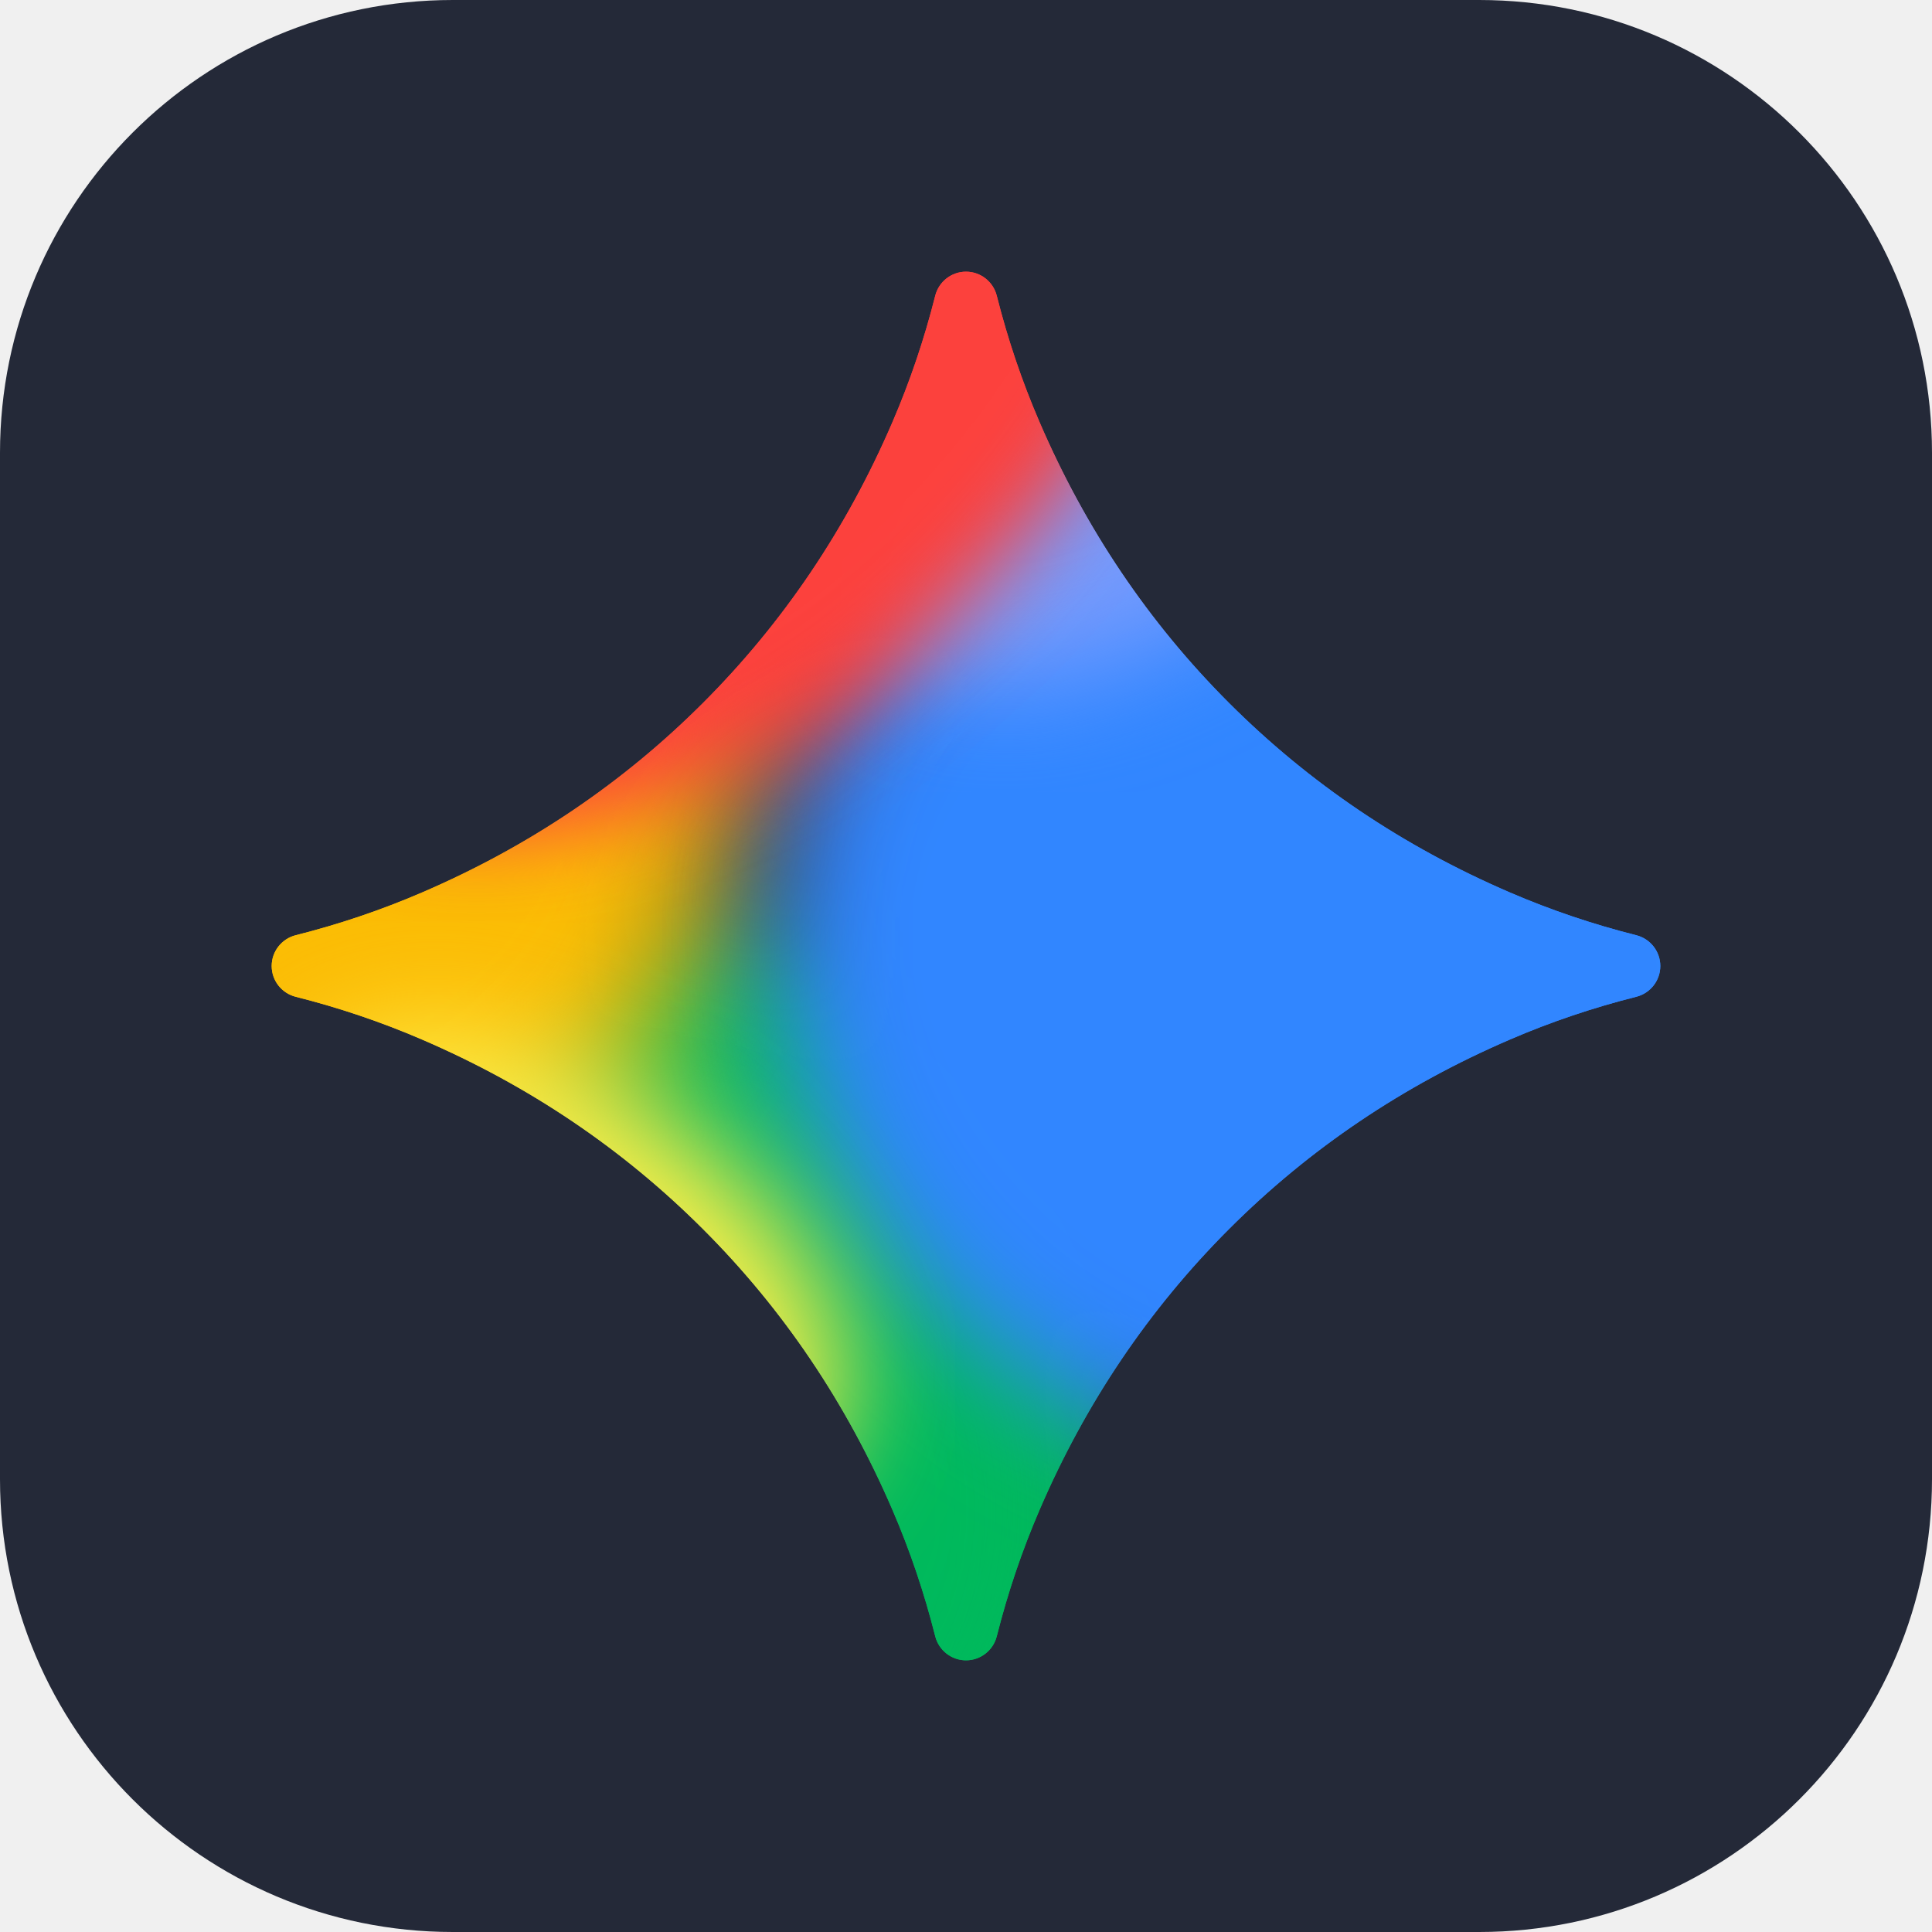
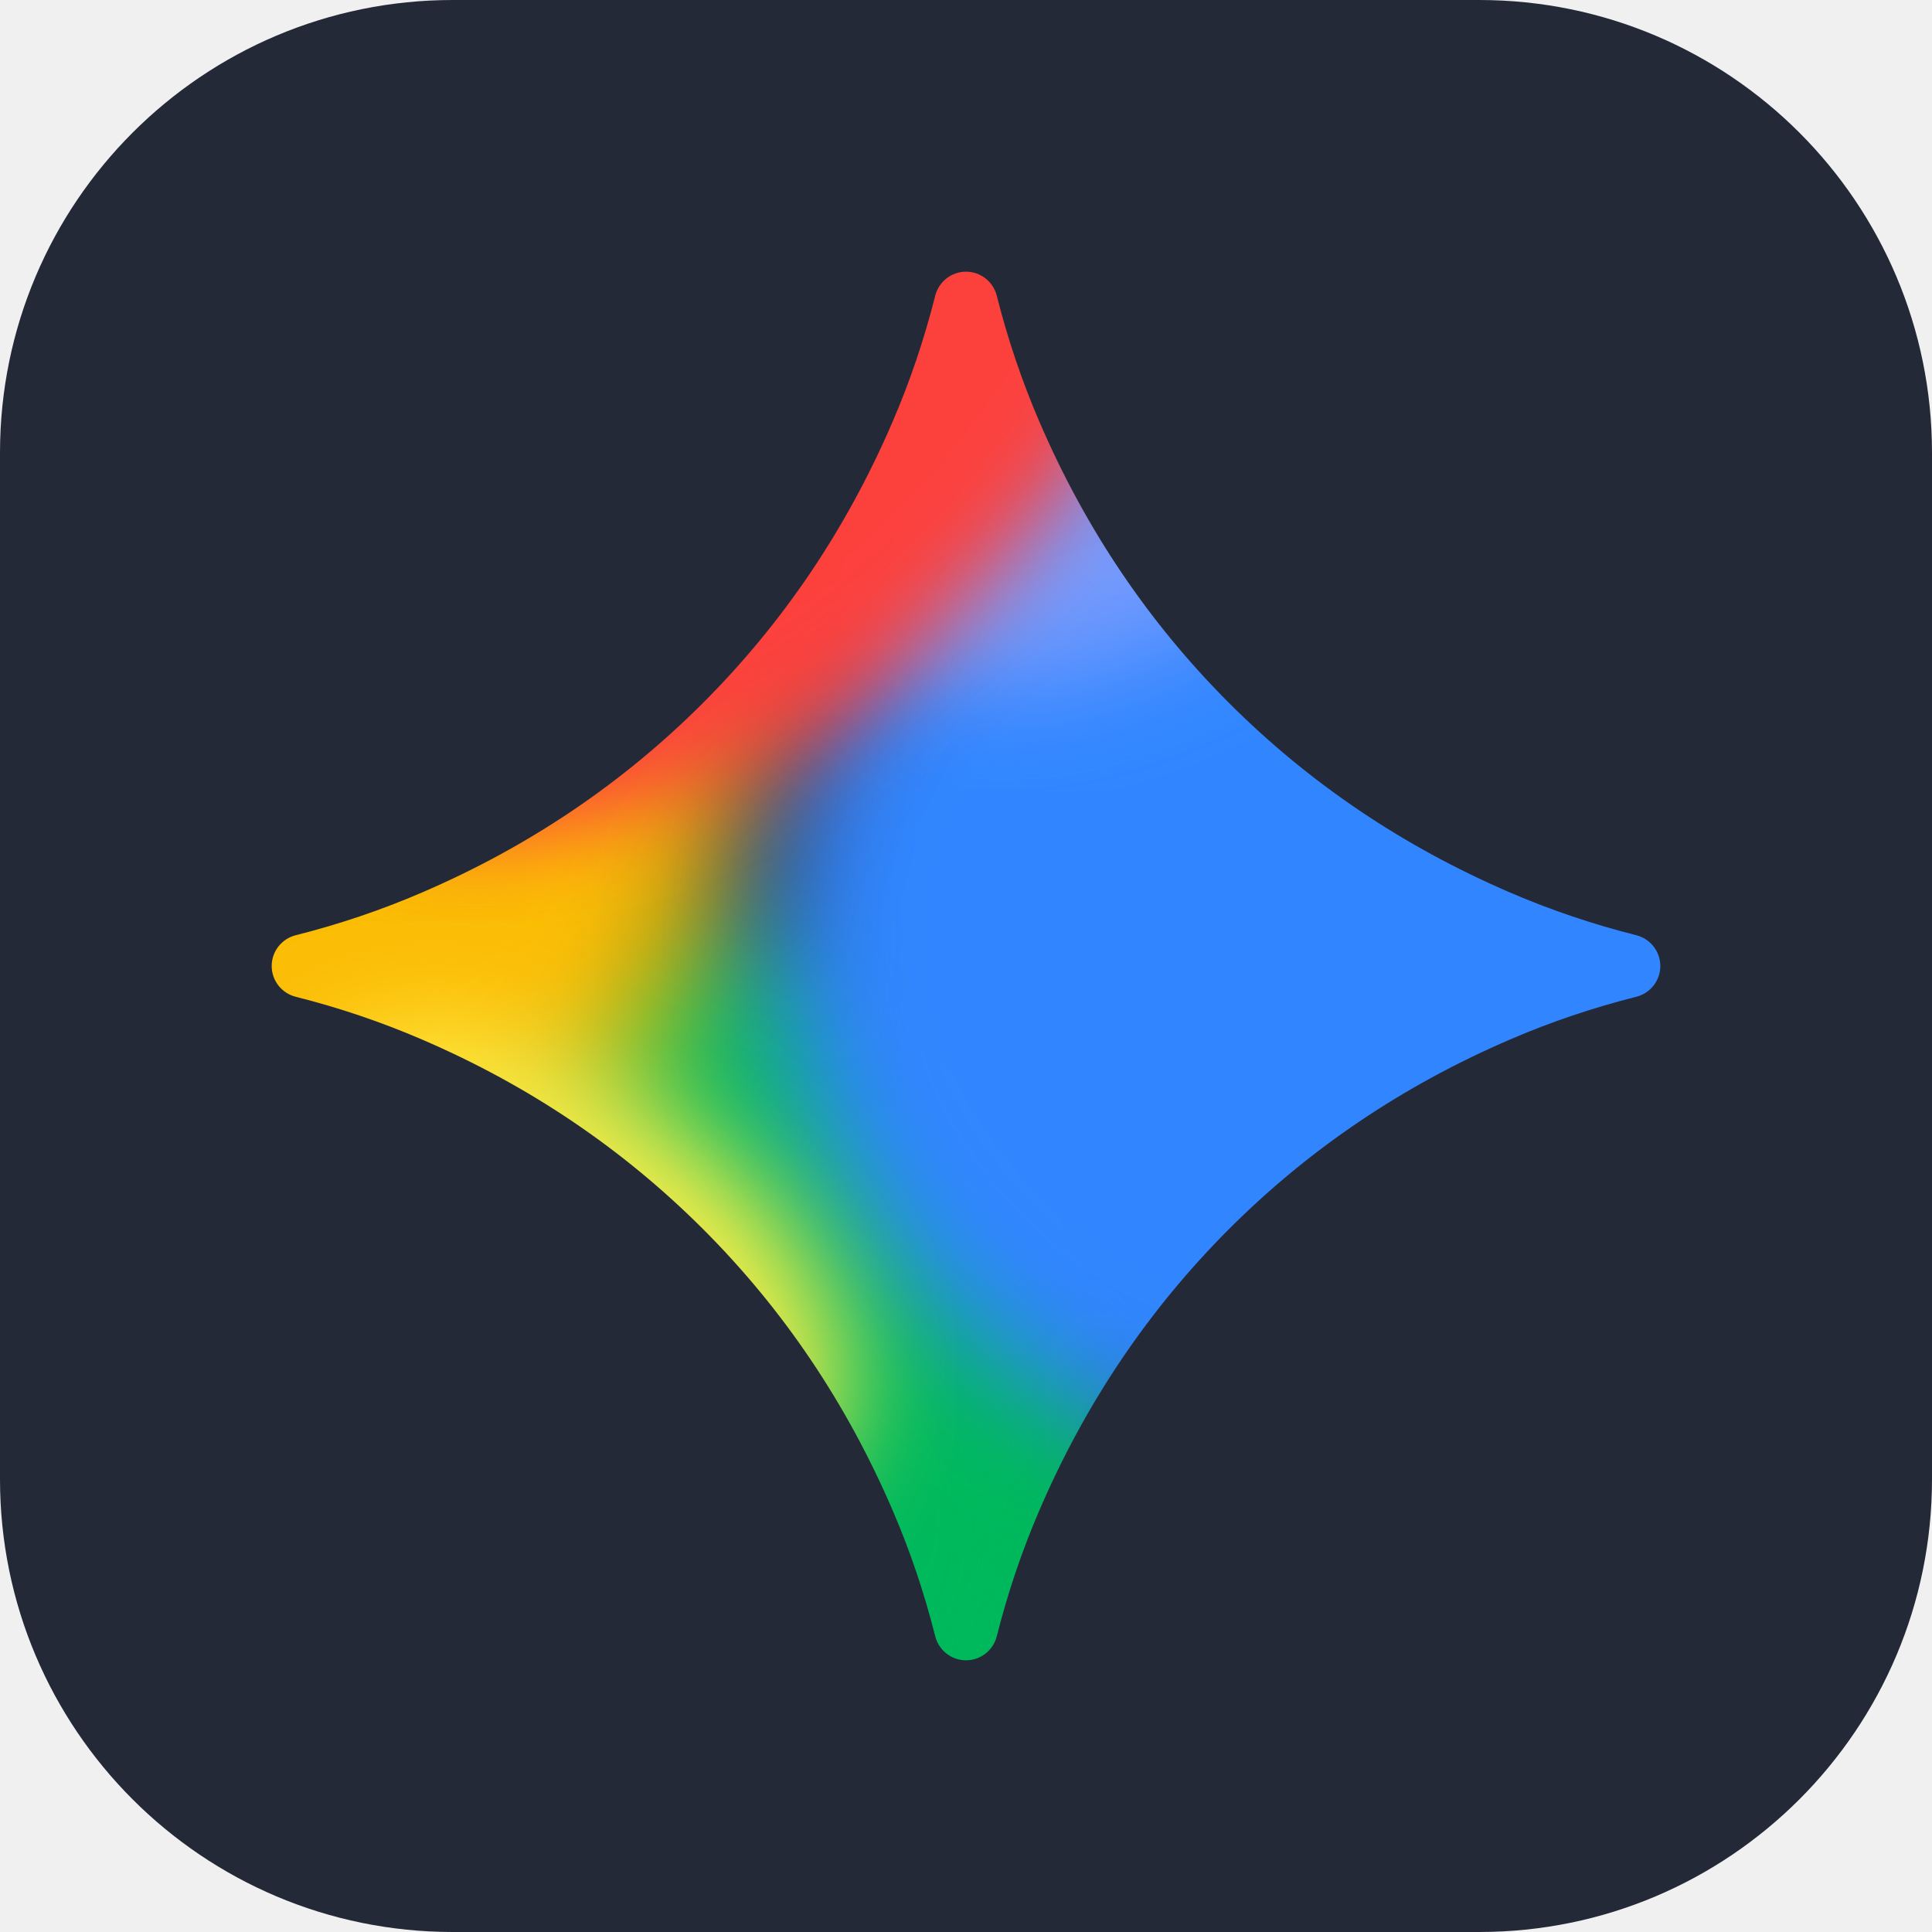
- <svg xmlns="http://www.w3.org/2000/svg" width="256" height="256" viewBox="0 0 256 256" fill="none">
+ <svg xmlns="http://www.w3.org/2000/svg" width="256" height="256" viewBox="0 0 256 256" fill="none" id="gemini">
+   <style>
+ #gemini {
+     rect {fill: #242938}
+ 
+     @media (prefers-color-scheme: light) {
+         rect {fill: #F4F2ED}
+     }
+ }
+ </style>
  <g clip-path="url(#clip0_54_70)">
-     <path d="M196 0H60C26.863 0 0 26.863 0 60V196C0 229.137 26.863 256 60 256H196C229.137 256 256 229.137 256 196V60C256 26.863 229.137 0 196 0Z" fill="#242938" />
+     <rect width="256" height="256" rx="60" fill="#242938" />
    <mask id="mask0_54_70" style="mask-type:alpha" maskUnits="userSpaceOnUse" x="36" y="36" width="184" height="184">
-       <path d="M128 36C129.93 36 131.608 37.318 132.079 39.19C133.522 44.916 135.404 50.501 137.747 55.933C143.849 70.109 152.222 82.517 162.853 93.148C173.488 103.778 185.891 112.151 200.067 118.254C205.504 120.596 211.085 122.478 216.81 123.921C218.682 124.392 220 126.071 220 128C220 129.93 218.682 131.608 216.81 132.079C211.085 133.522 205.499 135.404 200.067 137.747C185.891 143.849 173.483 152.222 162.853 162.853C152.222 173.488 143.849 185.891 137.747 200.067C135.404 205.505 133.522 211.085 132.079 216.81C131.608 218.682 129.93 220 128 220C126.071 220 124.392 218.682 123.921 216.81C122.478 211.085 120.596 205.499 118.254 200.067C112.151 185.891 103.783 173.483 93.148 162.853C82.512 152.222 70.109 143.849 55.933 137.747C50.495 135.404 44.916 133.522 39.19 132.079C37.318 131.608 36 129.93 36 128C36 126.071 37.318 124.392 39.19 123.921C44.916 122.478 50.501 120.596 55.933 118.254C70.109 112.151 82.517 103.778 93.148 93.148C103.778 82.517 112.151 70.109 118.254 55.933C120.596 50.495 122.478 44.916 123.921 39.19C124.392 37.318 126.071 36 128 36Z" fill="black" />
      <path d="M128 36C129.93 36 131.608 37.318 132.079 39.19C133.522 44.916 135.404 50.501 137.747 55.933C143.849 70.109 152.222 82.517 162.853 93.148C173.488 103.778 185.891 112.151 200.067 118.254C205.504 120.596 211.085 122.478 216.81 123.921C218.682 124.392 220 126.071 220 128C220 129.93 218.682 131.608 216.81 132.079C211.085 133.522 205.499 135.404 200.067 137.747C185.891 143.849 173.483 152.222 162.853 162.853C152.222 173.488 143.849 185.891 137.747 200.067C135.404 205.505 133.522 211.085 132.079 216.81C131.608 218.682 129.93 220 128 220C126.071 220 124.392 218.682 123.921 216.81C122.478 211.085 120.596 205.499 118.254 200.067C112.151 185.891 103.783 173.483 93.148 162.853C82.512 152.222 70.109 143.849 55.933 137.747C50.495 135.404 44.916 133.522 39.19 132.079C37.318 131.608 36 129.93 36 128C36 126.071 37.318 124.392 39.19 123.921C44.916 122.478 50.501 120.596 55.933 118.254C70.109 112.151 82.517 103.778 93.148 93.148C103.778 82.517 112.151 70.109 118.254 55.933C120.596 50.495 122.478 44.916 123.921 39.19C124.392 37.318 126.071 36 128 36Z" fill="url(#paint0_linear_54_70)" />
    </mask>
    <g mask="url(#mask0_54_70)">
      <g filter="url(#filter0_f_54_70)">
        <path d="M19.387 179.85C40.647 187.4 65.083 173.243 73.966 148.231C82.848 123.218 72.815 96.82 51.555 89.27C30.295 81.72 5.859 95.877 -3.023 120.889C-11.906 145.902 -1.872 172.3 19.387 179.85Z" fill="#FFE432" />
      </g>
      <g filter="url(#filter1_f_54_70)">
        <path d="M113.782 97.382C142.989 97.382 166.667 73.184 166.667 43.335C166.667 13.485 142.989 -10.712 113.782 -10.712C84.575 -10.712 60.898 13.485 60.898 43.335C60.898 73.184 84.575 97.382 113.782 97.382Z" fill="#FC413D" />
      </g>
      <g filter="url(#filter2_f_54_70)">
        <path d="M93.23 270.225C123.719 268.735 146.87 235.508 144.939 196.011C143.008 156.514 116.727 125.703 86.238 127.193C55.749 128.684 32.598 161.911 34.529 201.408C36.459 240.905 62.741 271.716 93.23 270.225Z" fill="#00B95C" />
      </g>
      <g filter="url(#filter3_f_54_70)">
        <path d="M93.23 270.225C123.719 268.735 146.87 235.508 144.939 196.011C143.008 156.514 116.727 125.703 86.238 127.193C55.749 128.684 32.598 161.911 34.529 201.408C36.459 240.905 62.741 271.716 93.23 270.225Z" fill="#00B95C" />
      </g>
      <g filter="url(#filter4_f_54_70)">
        <path d="M123.765 246.331C149.326 230.779 156.167 195.361 139.046 167.222C121.925 139.082 87.325 128.878 61.765 144.43C36.205 159.981 29.363 195.4 46.484 223.539C63.605 251.679 98.205 261.883 123.765 246.331Z" fill="#00B95C" />
      </g>
      <g filter="url(#filter5_f_54_70)">
        <path d="M227.078 157.902C255.807 157.902 279.097 135.475 279.097 107.81C279.097 80.145 255.807 57.718 227.078 57.718C198.349 57.718 175.06 80.145 175.06 107.81C175.06 135.475 198.349 157.902 227.078 157.902Z" fill="#3186FF" />
      </g>
      <g filter="url(#filter6_f_54_70)">
        <path d="M-1.043 152.091C25.409 172.207 64.053 165.896 85.271 137.995C106.488 110.094 102.245 71.168 75.792 51.052C49.34 30.936 10.696 37.248 -10.522 65.148C-31.739 93.05 -27.496 131.975 -1.043 152.091Z" fill="#FBBC04" />
      </g>
      <g filter="url(#filter7_f_54_70)">
        <path d="M134.498 181.824C166.072 203.532 207.924 197.484 227.978 168.317C248.031 139.149 238.692 97.906 207.118 76.198C175.544 54.491 133.692 60.538 113.639 89.706C93.585 118.874 102.924 160.116 134.498 181.824Z" fill="#3186FF" />
      </g>
      <g filter="url(#filter8_f_54_70)">
        <path d="M191.899 29.376C199.932 40.297 189.61 61.532 168.845 76.805C148.08 92.078 124.735 95.605 116.702 84.684C108.669 73.763 118.991 52.528 139.756 37.255C160.521 21.982 183.866 18.454 191.899 29.376Z" fill="#749BFF" />
      </g>
      <g filter="url(#filter9_f_54_70)">
        <path d="M125.958 81.661C158.071 51.873 169.093 11.543 150.577 -8.419C132.06 -28.381 91.016 -20.417 58.903 9.37C26.79 39.157 15.768 79.487 34.285 99.45C52.801 119.412 93.844 111.448 125.958 81.661Z" fill="#FC413D" />
      </g>
      <g filter="url(#filter10_f_54_70)">
        <path d="M60.129 188.652C79.215 202.312 101.128 204.388 109.072 193.288C117.017 182.189 107.984 162.117 88.898 148.456C69.811 134.796 47.898 132.72 39.954 143.819C32.01 154.919 41.042 174.991 60.129 188.652Z" fill="#FFEE48" />
      </g>
    </g>
  </g>
  <defs>
    <filter id="filter0_f_54_70" x="-11.178" y="82.32" width="93.299" height="104.479" filterUnits="userSpaceOnUse" color-interpolation-filters="sRGB">
      <feFlood flood-opacity="0" result="BackgroundImageFix" />
      <feBlend mode="normal" in="SourceGraphic" in2="BackgroundImageFix" result="shape" />
      <feGaussianBlur stdDeviation="2.46" result="effect1_foregroundBlur_54_70" />
    </filter>
    <filter id="filter1_f_54_70" x="37.116" y="-34.495" width="153.333" height="155.658" filterUnits="userSpaceOnUse" color-interpolation-filters="sRGB">
      <feFlood flood-opacity="0" result="BackgroundImageFix" />
      <feBlend mode="normal" in="SourceGraphic" in2="BackgroundImageFix" result="shape" />
      <feGaussianBlur stdDeviation="11.891" result="effect1_foregroundBlur_54_70" />
    </filter>
    <filter id="filter2_f_54_70" x="14.199" y="106.924" width="151.07" height="183.57" filterUnits="userSpaceOnUse" color-interpolation-filters="sRGB">
      <feFlood flood-opacity="0" result="BackgroundImageFix" />
      <feBlend mode="normal" in="SourceGraphic" in2="BackgroundImageFix" result="shape" />
      <feGaussianBlur stdDeviation="10.109" result="effect1_foregroundBlur_54_70" />
    </filter>
    <filter id="filter3_f_54_70" x="14.199" y="106.924" width="151.07" height="183.57" filterUnits="userSpaceOnUse" color-interpolation-filters="sRGB">
      <feFlood flood-opacity="0" result="BackgroundImageFix" />
      <feBlend mode="normal" in="SourceGraphic" in2="BackgroundImageFix" result="shape" />
      <feGaussianBlur stdDeviation="10.109" result="effect1_foregroundBlur_54_70" />
    </filter>
    <filter id="filter4_f_54_70" x="16.838" y="116.938" width="151.854" height="156.884" filterUnits="userSpaceOnUse" color-interpolation-filters="sRGB">
      <feFlood flood-opacity="0" result="BackgroundImageFix" />
      <feBlend mode="normal" in="SourceGraphic" in2="BackgroundImageFix" result="shape" />
      <feGaussianBlur stdDeviation="10.109" result="effect1_foregroundBlur_54_70" />
    </filter>
    <filter id="filter5_f_54_70" x="155.848" y="38.506" width="142.462" height="138.608" filterUnits="userSpaceOnUse" color-interpolation-filters="sRGB">
      <feFlood flood-opacity="0" result="BackgroundImageFix" />
      <feBlend mode="normal" in="SourceGraphic" in2="BackgroundImageFix" result="shape" />
      <feGaussianBlur stdDeviation="9.606" result="effect1_foregroundBlur_54_70" />
    </filter>
    <filter id="filter6_f_54_70" x="-41.44" y="21.875" width="157.628" height="159.394" filterUnits="userSpaceOnUse" color-interpolation-filters="sRGB">
      <feFlood flood-opacity="0" result="BackgroundImageFix" />
      <feBlend mode="normal" in="SourceGraphic" in2="BackgroundImageFix" result="shape" />
      <feGaussianBlur stdDeviation="8.706" result="effect1_foregroundBlur_54_70" />
    </filter>
    <filter id="filter7_f_54_70" x="87.524" y="47.624" width="166.567" height="162.775" filterUnits="userSpaceOnUse" color-interpolation-filters="sRGB">
      <feFlood flood-opacity="0" result="BackgroundImageFix" />
      <feBlend mode="normal" in="SourceGraphic" in2="BackgroundImageFix" result="shape" />
      <feGaussianBlur stdDeviation="7.775" result="effect1_foregroundBlur_54_70" />
    </filter>
    <filter id="filter8_f_54_70" x="100.062" y="9.116" width="108.477" height="95.827" filterUnits="userSpaceOnUse" color-interpolation-filters="sRGB">
      <feFlood flood-opacity="0" result="BackgroundImageFix" />
      <feBlend mode="normal" in="SourceGraphic" in2="BackgroundImageFix" result="shape" />
      <feGaussianBlur stdDeviation="6.957" result="effect1_foregroundBlur_54_70" />
    </filter>
    <filter id="filter9_f_54_70" x="13.548" y="-31.169" width="157.765" height="153.37" filterUnits="userSpaceOnUse" color-interpolation-filters="sRGB">
      <feFlood flood-opacity="0" result="BackgroundImageFix" />
      <feBlend mode="normal" in="SourceGraphic" in2="BackgroundImageFix" result="shape" />
      <feGaussianBlur stdDeviation="5.876" result="effect1_foregroundBlur_54_70" />
    </filter>
    <filter id="filter10_f_54_70" x="22.525" y="122.137" width="103.976" height="92.833" filterUnits="userSpaceOnUse" color-interpolation-filters="sRGB">
      <feFlood flood-opacity="0" result="BackgroundImageFix" />
      <feBlend mode="normal" in="SourceGraphic" in2="BackgroundImageFix" result="shape" />
      <feGaussianBlur stdDeviation="7.273" result="effect1_foregroundBlur_54_70" />
    </filter>
    <linearGradient id="paint0_linear_54_70" x1="88.305" y1="159.112" x2="183.873" y2="78.54" gradientUnits="userSpaceOnUse">
      <stop stop-color="#4893FC" />
      <stop offset="0.27" stop-color="#4893FC" />
      <stop offset="0.777" stop-color="#969DFF" />
      <stop offset="1" stop-color="#BD99FE" />
    </linearGradient>
    <clipPath id="clip0_54_70">
      <rect width="256" height="256" fill="white" />
    </clipPath>
  </defs>
</svg>
